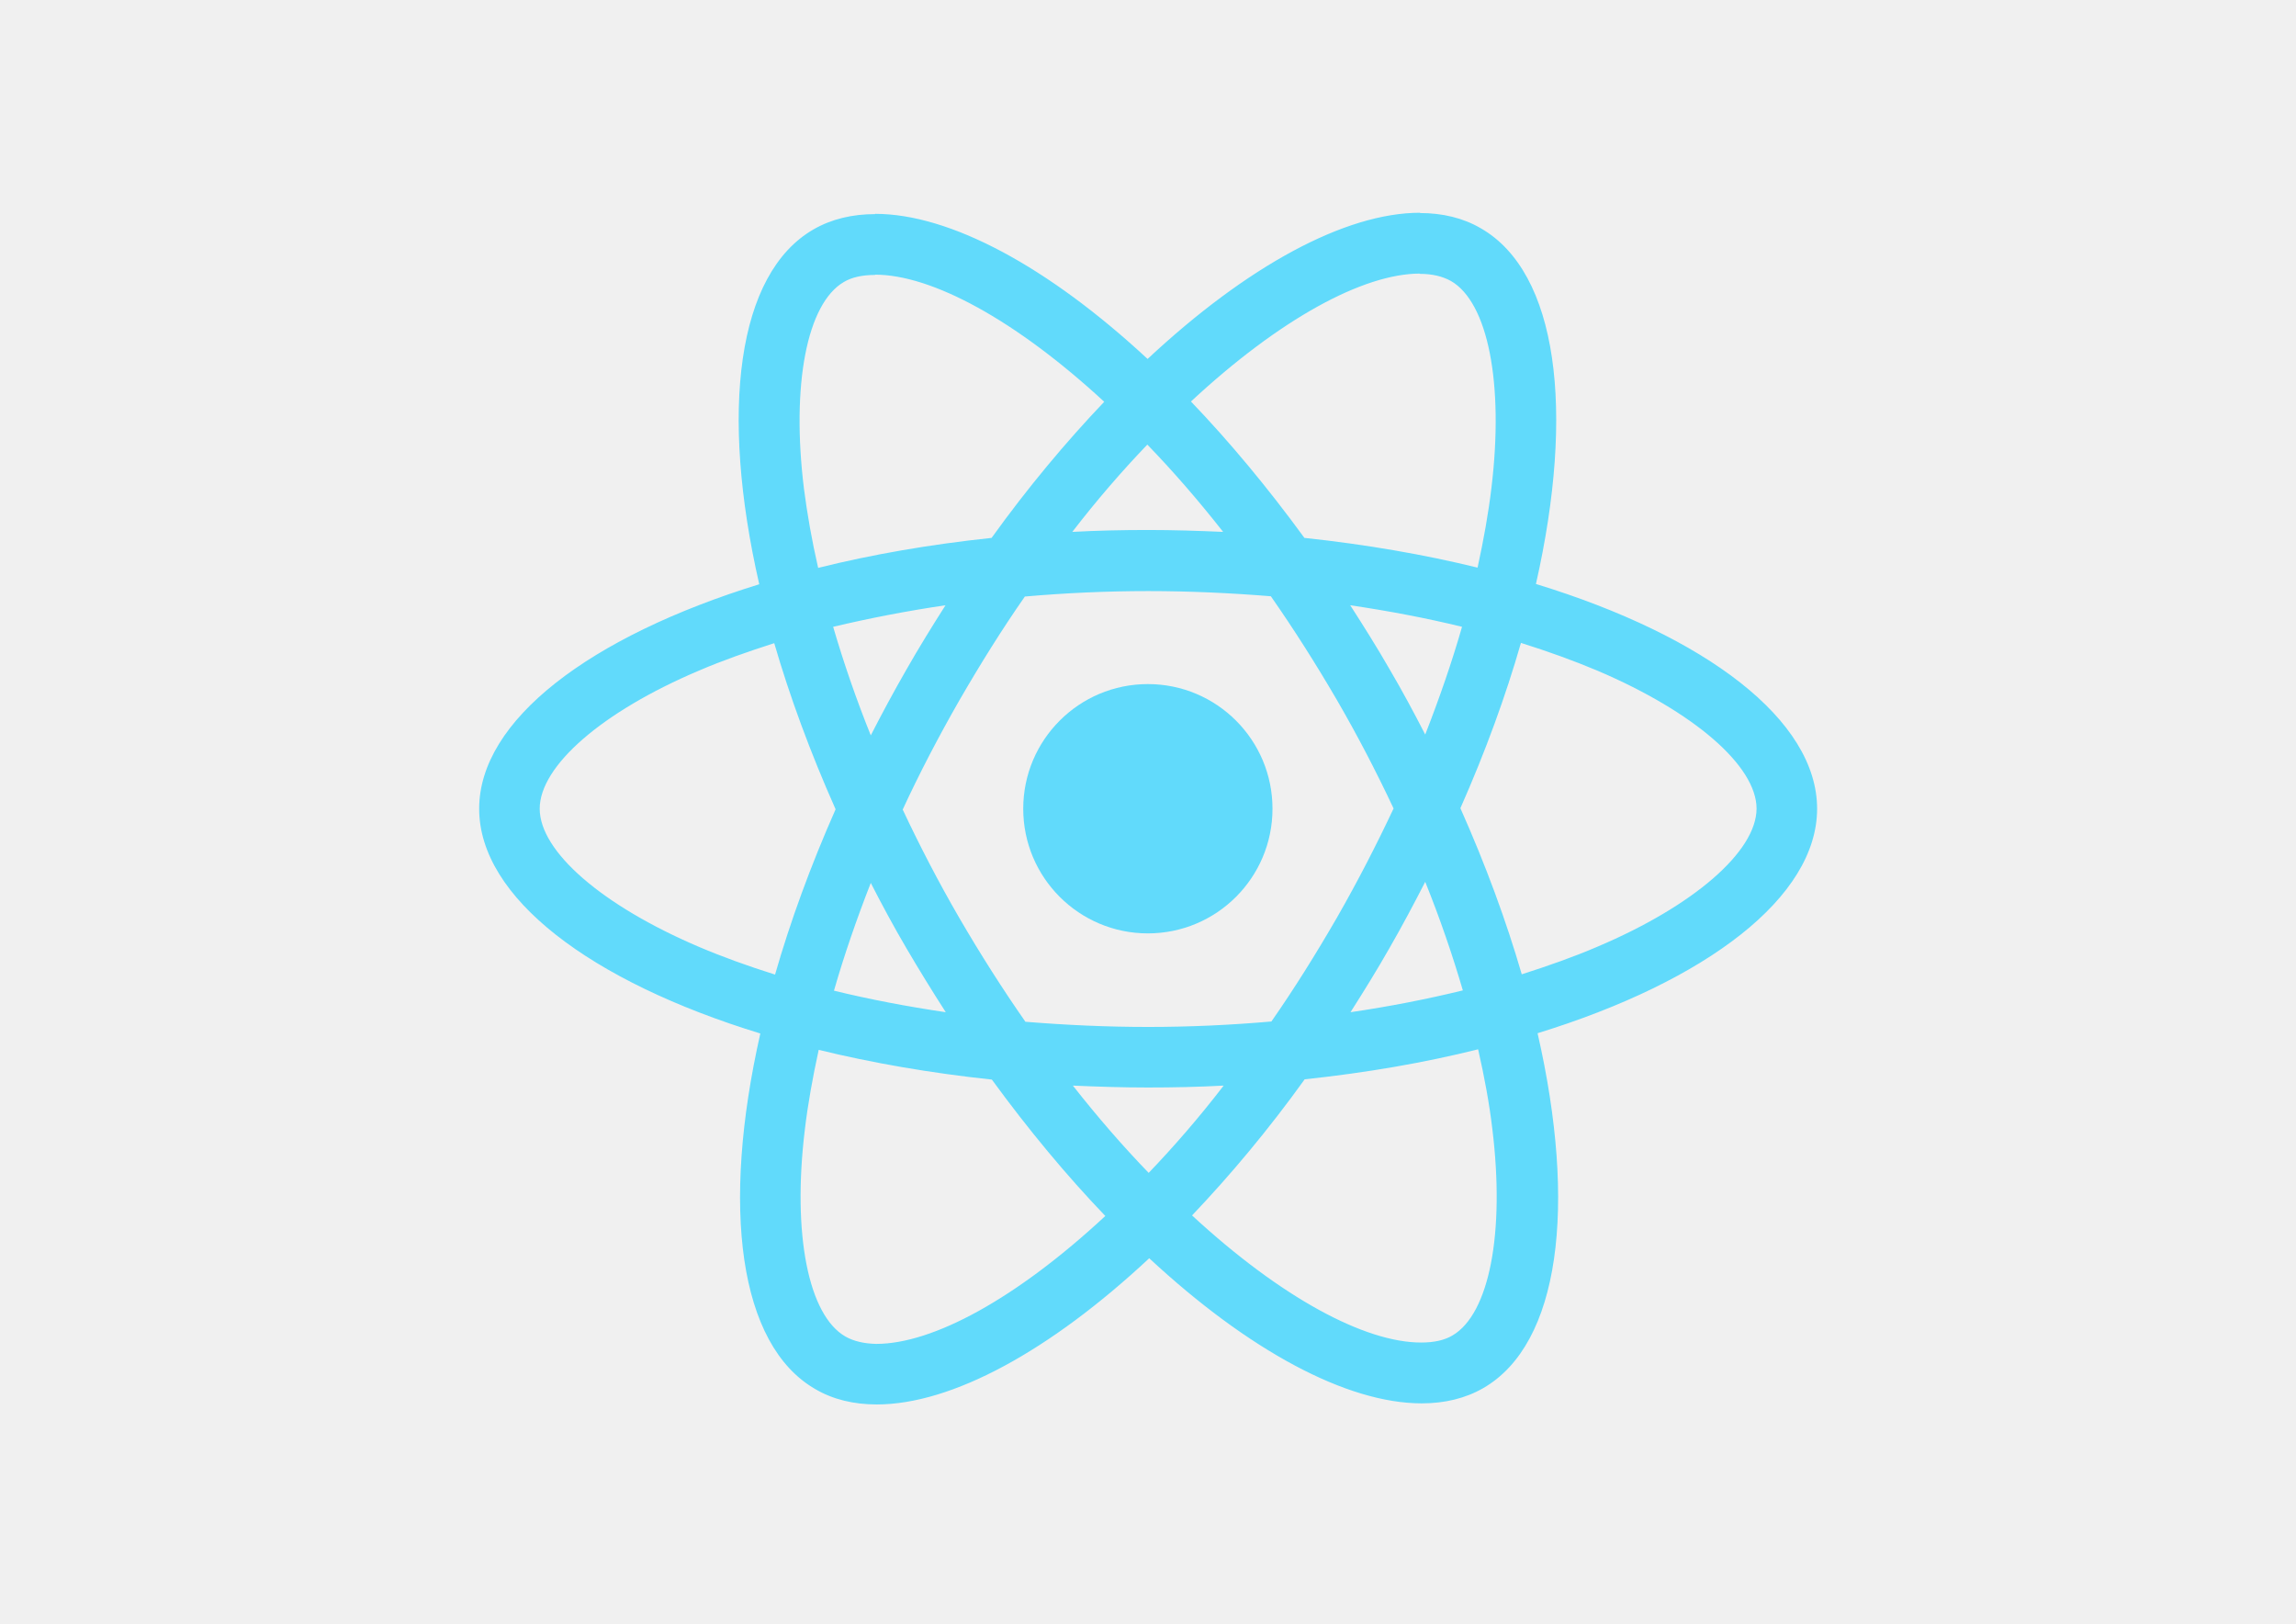
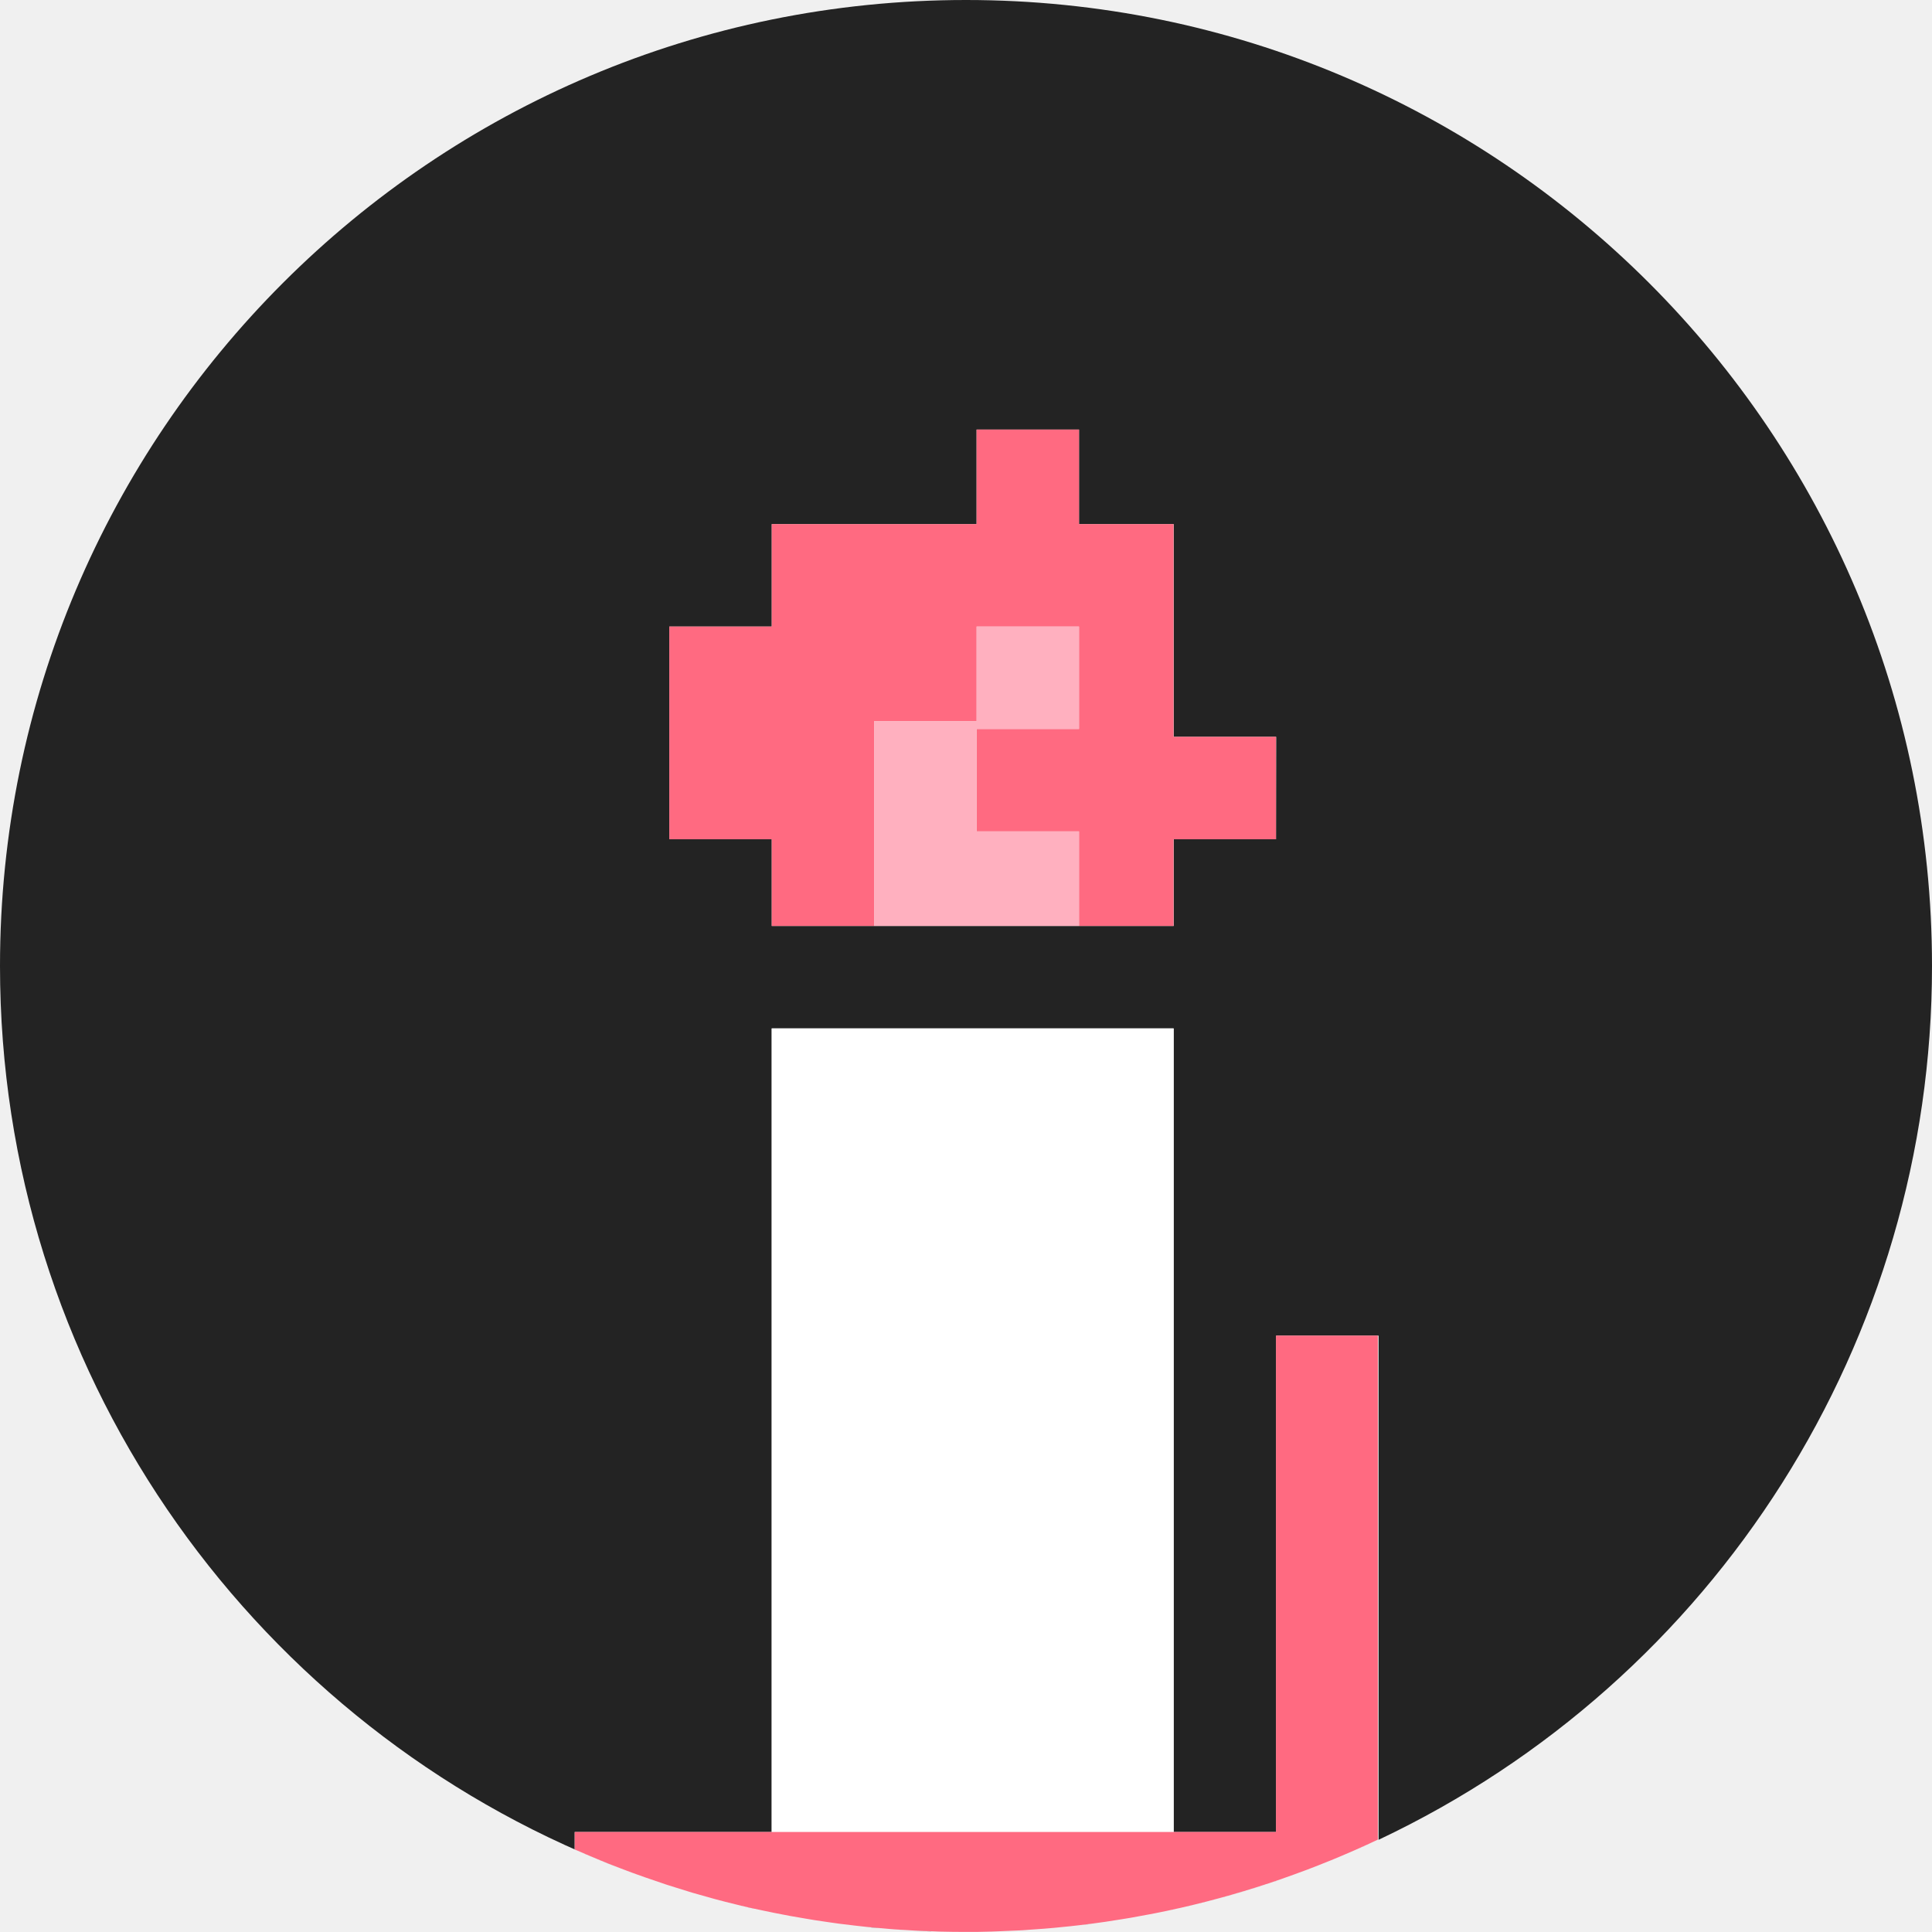
- <svg xmlns="http://www.w3.org/2000/svg" viewBox="0 0 841.9 595.3">
-   <g fill="#61DAFB">
-     <path d="M666.3 296.5c0-32.5-40.7-63.3-103.1-82.4 14.4-63.6 8-114.2-20.2-130.4-6.5-3.8-14.1-5.6-22.4-5.6v22.3c4.6 0 8.3.9 11.4 2.6 13.6 7.8 19.5 37.5 14.9 75.7-1.1 9.4-2.9 19.3-5.1 29.4-19.6-4.8-41-8.5-63.5-10.9-13.5-18.5-27.5-35.3-41.6-50 32.6-30.3 63.2-46.9 84-46.9V78c-27.5 0-63.5 19.6-99.9 53.6-36.4-33.8-72.4-53.2-99.9-53.2v22.3c20.7 0 51.4 16.5 84 46.6-14 14.7-28 31.4-41.3 49.9-22.6 2.4-44 6.1-63.6 11-2.3-10-4-19.7-5.2-29-4.7-38.2 1.1-67.9 14.6-75.8 3-1.8 6.9-2.6 11.5-2.6V78.5c-8.4 0-16 1.8-22.6 5.6-28.1 16.2-34.4 66.7-19.9 130.1-62.2 19.2-102.7 49.9-102.7 82.3 0 32.5 40.7 63.3 103.1 82.4-14.4 63.6-8 114.2 20.2 130.4 6.5 3.8 14.1 5.6 22.5 5.6 27.5 0 63.5-19.6 99.9-53.6 36.4 33.8 72.4 53.2 99.9 53.2 8.4 0 16-1.8 22.6-5.6 28.1-16.2 34.4-66.7 19.9-130.1 62-19.1 102.5-49.9 102.5-82.3zm-130.2-66.7c-3.7 12.9-8.3 26.2-13.5 39.5-4.1-8-8.4-16-13.1-24-4.6-8-9.5-15.8-14.4-23.4 14.2 2.1 27.9 4.7 41 7.9zm-45.8 106.5c-7.8 13.5-15.8 26.3-24.1 38.2-14.9 1.3-30 2-45.2 2-15.1 0-30.2-.7-45-1.9-8.3-11.9-16.4-24.6-24.2-38-7.6-13.1-14.5-26.4-20.8-39.8 6.2-13.4 13.2-26.8 20.7-39.9 7.8-13.5 15.8-26.3 24.1-38.2 14.9-1.3 30-2 45.2-2 15.1 0 30.2.7 45 1.9 8.3 11.9 16.4 24.6 24.2 38 7.6 13.1 14.5 26.4 20.8 39.8-6.3 13.4-13.2 26.8-20.7 39.9zm32.3-13c5.4 13.4 10 26.8 13.8 39.8-13.1 3.2-26.9 5.9-41.2 8 4.9-7.7 9.8-15.6 14.4-23.7 4.6-8 8.9-16.1 13-24.1zM421.2 430c-9.3-9.6-18.6-20.3-27.8-32 9 .4 18.2.7 27.5.7 9.4 0 18.7-.2 27.8-.7-9 11.7-18.3 22.4-27.5 32zm-74.4-58.9c-14.2-2.1-27.9-4.7-41-7.9 3.7-12.9 8.3-26.2 13.5-39.5 4.1 8 8.4 16 13.1 24 4.7 8 9.5 15.8 14.4 23.4zM420.7 163c9.3 9.6 18.6 20.3 27.8 32-9-.4-18.2-.7-27.5-.7-9.4 0-18.7.2-27.8.7 9-11.7 18.3-22.4 27.5-32zm-74 58.9c-4.9 7.7-9.8 15.6-14.4 23.7-4.6 8-8.9 16-13 24-5.4-13.4-10-26.8-13.8-39.8 13.1-3.1 26.9-5.8 41.2-7.9zm-90.5 125.2c-35.4-15.1-58.3-34.9-58.3-50.6 0-15.7 22.9-35.6 58.3-50.6 8.6-3.7 18-7 27.7-10.1 5.7 19.6 13.2 40 22.5 60.9-9.2 20.8-16.6 41.1-22.2 60.6-9.9-3.1-19.3-6.5-28-10.2zM310 490c-13.6-7.8-19.5-37.5-14.9-75.7 1.1-9.4 2.9-19.3 5.1-29.4 19.6 4.8 41 8.5 63.5 10.9 13.5 18.5 27.5 35.3 41.6 50-32.6 30.3-63.2 46.9-84 46.9-4.5-.1-8.3-1-11.3-2.7zm237.2-76.2c4.7 38.2-1.1 67.9-14.6 75.8-3 1.8-6.9 2.6-11.5 2.6-20.7 0-51.4-16.5-84-46.6 14-14.7 28-31.4 41.3-49.9 22.6-2.4 44-6.1 63.6-11 2.3 10.1 4.1 19.8 5.2 29.1zm38.5-66.7c-8.6 3.7-18 7-27.7 10.1-5.7-19.6-13.2-40-22.5-60.9 9.2-20.8 16.6-41.1 22.2-60.6 9.9 3.1 19.3 6.5 28.1 10.2 35.4 15.1 58.3 34.9 58.3 50.6-.1 15.7-23 35.6-58.4 50.6zM320.8 78.4z" />
-     <circle cx="420.9" cy="296.5" r="45.7" />
-     <path d="M520.5 78.1z" />
+ <svg xmlns="http://www.w3.org/2000/svg" viewBox="0 0 479 479">
+   <defs>
+     <style>.cls-1{fill:#232323;}.cls-2{fill:#fff;}.cls-3{fill:#ff6a81;}.cls-4{fill:#ffb0bf;}</style>
+   </defs>
+   <g id="Layer_2" data-name="Layer 2">
+     <g id="Layer_1-2" data-name="Layer 1">
+       <path class="cls-1" d="M246,478.91q-3.25.09-6.53.09Q242.77,479,246,478.91Z" />
+       <path class="cls-1" d="M194.1,474.68c-1.45-.27-2.9-.56-4.34-.87C191.2,474.12,192.65,474.41,194.1,474.68Z" />
+       <path class="cls-1" d="M200.09,475.75c-1.41-.23-2.83-.47-4.23-.73C197.26,475.28,198.68,475.52,200.09,475.75Z" />
+       <path class="cls-1" d="M292.24,473.16q-2.78.63-5.56,1.18Q289.47,473.79,292.24,473.16Z" />
+       <path class="cls-1" d="M272,476.8c-1.36.18-2.72.36-4.09.52C269.26,477.16,270.62,477,272,476.8Z" />
+       <path class="cls-1" d="M317.74,465.92A241.48,241.48,0,0,1,292.81,473,239,239,0,0,0,317.74,465.92Z" />
+       <path class="cls-1" d="M188.17,473.47q-2.25-.5-4.47-1Q185.92,473,188.17,473.47Z" />
+       <path class="cls-1" d="M278.5,475.82c-1.42.23-2.85.46-4.28.67C275.65,476.28,277.08,476.05,278.5,475.82Z" />
+       <path class="cls-1" d="M224.68,478.53c-1.36-.08-2.72-.16-4.07-.27C222,478.37,223.32,478.45,224.68,478.53Z" />
+       <path class="cls-1" d="M218.4,478.06c-1.35-.11-2.69-.23-4-.37C215.71,477.83,217.05,478,218.4,478.06Z" />
+       <path class="cls-1" d="M182.28,472.1c-1.54-.37-3.07-.76-4.6-1.17C179.21,471.34,180.74,471.73,182.28,472.1Z" />
+       <path class="cls-1" d="M212.23,477.45c-1.36-.16-2.72-.31-4.07-.49C209.51,477.14,210.87,477.29,212.23,477.45Z" />
+       <path class="cls-1" d="M285.16,474.63c-1.56.3-3.12.59-4.68.86C282,475.22,283.6,474.93,285.16,474.63Z" />
+       <path class="cls-1" d="M231.24,478.84c-1.46,0-2.91-.1-4.36-.17C228.33,478.74,229.78,478.79,231.24,478.84Z" />
+       <path class="cls-1" d="M206.13,476.68c-1.38-.2-2.76-.39-4.14-.61C203.37,476.29,204.75,476.48,206.13,476.68Z" />
+       <path class="cls-1" d="M239.5,479c-2.12,0-4.22,0-6.33-.08C235.28,479,237.38,479,239.5,479Z" />
+       <path class="cls-1" d="M259,478.2c-1.36.11-2.73.2-4.09.29C256.3,478.4,257.67,478.31,259,478.2Z" />
+       <path class="cls-1" d="M341.75,456.12c-1.89.9-3.8,1.76-5.71,2.61C338,457.88,339.86,457,341.75,456.12Z" />
+       <path class="cls-1" d="M323.73,463.75q-2.82,1.06-5.67,2.05Q320.91,464.81,323.73,463.75Z" />
+       <path class="cls-1" d="M479,239.5C479,107.23,371.77,0,239.5,0S0,107.23,0,239.5C0,339.37,61.14,425,148,460.89c-1.85-.77-3.69-1.55-5.52-2.36v-4.32h48.84V255H291V454.21h25.4V331.14h25.39v125A239.52,239.52,0,0,0,479,239.5ZM316.36,208.08H291v21.49H191.34V208.08h-25.4V155.34h25.4v-25.4h50.78V106.5h25.4v23.44H291v52.74h25.4Z" />
+       <path class="cls-1" d="M265.5,477.59c-1.34.15-2.68.27-4,.4Z" />
+       <path class="cls-1" d="M153.6,463.12q-2.7-1-5.35-2.13Q150.91,462.09,153.6,463.12Z" />
+       <path class="cls-1" d="M335.69,458.88c-1.82.8-3.64,1.57-5.48,2.33C332.05,460.45,333.87,459.68,335.69,458.88Z" />
+       <path class="cls-1" d="M170.65,468.94q-2.44-.74-4.88-1.52Q168.2,468.2,170.65,468.94Z" />
+       <path class="cls-1" d="M252.54,478.64c-1.47.08-2.95.14-4.43.19C249.59,478.78,251.07,478.72,252.54,478.64Z" />
+       <path class="cls-1" d="M164.91,467.14q-2.52-.83-5-1.71Q162.39,466.31,164.91,467.14Z" />
+       <path class="cls-1" d="M176.44,470.59c-1.59-.43-3.16-.88-4.74-1.34C173.28,469.71,174.85,470.16,176.44,470.59Z" />
+       <path class="cls-1" d="M329.7,461.41c-1.81.74-3.63,1.45-5.46,2.15C326.07,462.86,327.89,462.15,329.7,461.41Z" />
+       <path class="cls-1" d="M159.23,465.2q-2.61-.93-5.19-1.91Q156.62,464.27,159.23,465.2Z" />
+       <rect class="cls-2" x="191.34" y="254.96" width="99.63" height="199.25" />
+       <path class="cls-3" d="M267.89,477.32l-2.39.27Z" />
+       <path class="cls-3" d="M274.22,476.49l-2.24.31Z" />
+       <polygon class="cls-3" points="341.75 456.12 341.75 456.12 341.75 456.12 341.75 456.12" />
+       <path class="cls-3" d="M330.21,461.21l-.51.2Z" />
+       <path class="cls-3" d="M324.24,463.56l-.51.19Z" />
+       <path class="cls-3" d="M336,458.73l-.35.15Z" />
+       <path class="cls-3" d="M286.68,474.34l-1.52.29Z" />
+       <path class="cls-3" d="M318.06,465.8l-.32.12Z" />
+       <path class="cls-3" d="M280.48,475.49l-2,.33Z" />
+       <path class="cls-3" d="M292.81,473l-.57.12Z" />
+       <path class="cls-3" d="M171.7,469.25l-1-.31Z" />
+       <path class="cls-3" d="M177.68,470.93l-1.24-.34Z" />
+       <path class="cls-3" d="M165.77,467.42l-.86-.28Z" />
+       <path class="cls-3" d="M183.7,472.45l-1.42-.35Z" />
+       <path class="cls-3" d="M189.76,473.81l-1.59-.34Z" />
+       <path class="cls-3" d="M195.86,475l-1.76-.34Z" />
+       <path class="cls-3" d="M159.88,465.43l-.65-.23Z" />
+       <path class="cls-3" d="M148.25,461l-.23-.1Z" />
+       <path class="cls-3" d="M154,463.29l-.44-.17Z" />
+       <path class="cls-3" d="M202,476.07l-1.9-.32Z" />
+       <path class="cls-3" d="M226.88,478.67l-2.2-.14Z" />
+       <path class="cls-3" d="M233.17,478.92l-1.93-.08Z" />
+       <path class="cls-3" d="M248.11,478.83l-2.08.08Z" />
+       <path class="cls-3" d="M254.94,478.49c-.8.05-1.6.11-2.4.15C253.34,478.6,254.14,478.54,254.94,478.49Z" />
+       <path class="cls-3" d="M220.61,478.26l-2.21-.2Z" />
+       <path class="cls-3" d="M261.48,478c-.82.07-1.63.15-2.45.21C259.85,478.14,260.66,478.06,261.48,478Z" />
+       <path class="cls-3" d="M208.16,477l-2-.28Z" />
+       <path class="cls-3" d="M214.37,477.69c-.72-.07-1.43-.16-2.14-.24C212.94,477.53,213.65,477.62,214.37,477.69Z" />
+       <path class="cls-3" d="M341.75,331.14H316.36V454.21H142.5v4.32c1.83.81,3.67,1.59,5.52,2.36l.23.1q2.66,1.1,5.35,2.13l.44.17q2.58,1,5.19,1.91l.65.23q2.51.88,5,1.71l.86.28q2.43.78,4.88,1.52l1,.31c1.58.46,3.15.91,4.74,1.34l1.24.34c1.53.41,3.06.8,4.6,1.17l1.42.35q2.22.53,4.47,1l1.59.34c1.44.31,2.89.6,4.34.87l1.76.34c1.4.26,2.82.5,4.23.73l1.9.32c1.38.22,2.76.41,4.14.61l2,.28c1.35.18,2.71.33,4.07.49.71.08,1.42.17,2.14.24,1.34.14,2.68.26,4,.37l2.21.2c1.35.11,2.71.19,4.07.27l2.2.14c1.45.07,2.9.12,4.36.17l1.93.08c2.11.05,4.21.08,6.33.08s4.36,0,6.53-.09l2.08-.08c1.48-.05,3-.11,4.43-.19.8,0,1.6-.1,2.4-.15,1.36-.09,2.73-.18,4.09-.29.82-.06,1.63-.14,2.45-.21,1.34-.13,2.68-.25,4-.4l2.39-.27c1.37-.16,2.73-.34,4.09-.52l2.24-.31c1.43-.21,2.86-.44,4.28-.67l2-.33c1.56-.27,3.12-.56,4.68-.86l1.52-.29q2.79-.55,5.56-1.18l.57-.12a241.48,241.48,0,0,0,24.93-7.12l.32-.12q2.85-1,5.67-2.05l.51-.19c1.83-.7,3.65-1.41,5.46-2.15l.51-.2c1.84-.76,3.66-1.53,5.48-2.33l.35-.15c1.91-.85,3.82-1.71,5.71-2.61h0v-125Z" />
+       <polygon class="cls-3" points="290.96 129.94 267.52 129.94 267.52 106.5 242.13 106.5 242.13 129.94 191.34 129.94 191.34 155.34 165.94 155.34 165.94 208.08 191.34 208.08 191.34 229.57 216.73 229.57 216.73 210.03 216.73 206.13 216.73 178.78 242.13 178.78 242.13 155.34 267.52 155.34 267.52 180.73 242.13 180.73 242.13 206.13 267.52 206.13 267.52 229.57 290.96 229.57 290.96 208.08 316.36 208.08 316.36 182.68 290.96 182.68 290.96 129.94" />
+       <polygon class="cls-4" points="242.13 206.13 242.13 180.73 267.52 180.73 267.52 155.34 242.13 155.34 242.13 178.78 216.73 178.78 216.73 206.13 216.73 210.03 216.73 229.57 267.52 229.57 267.52 206.13 242.13 206.13" />
+     </g>
  </g>
</svg>
